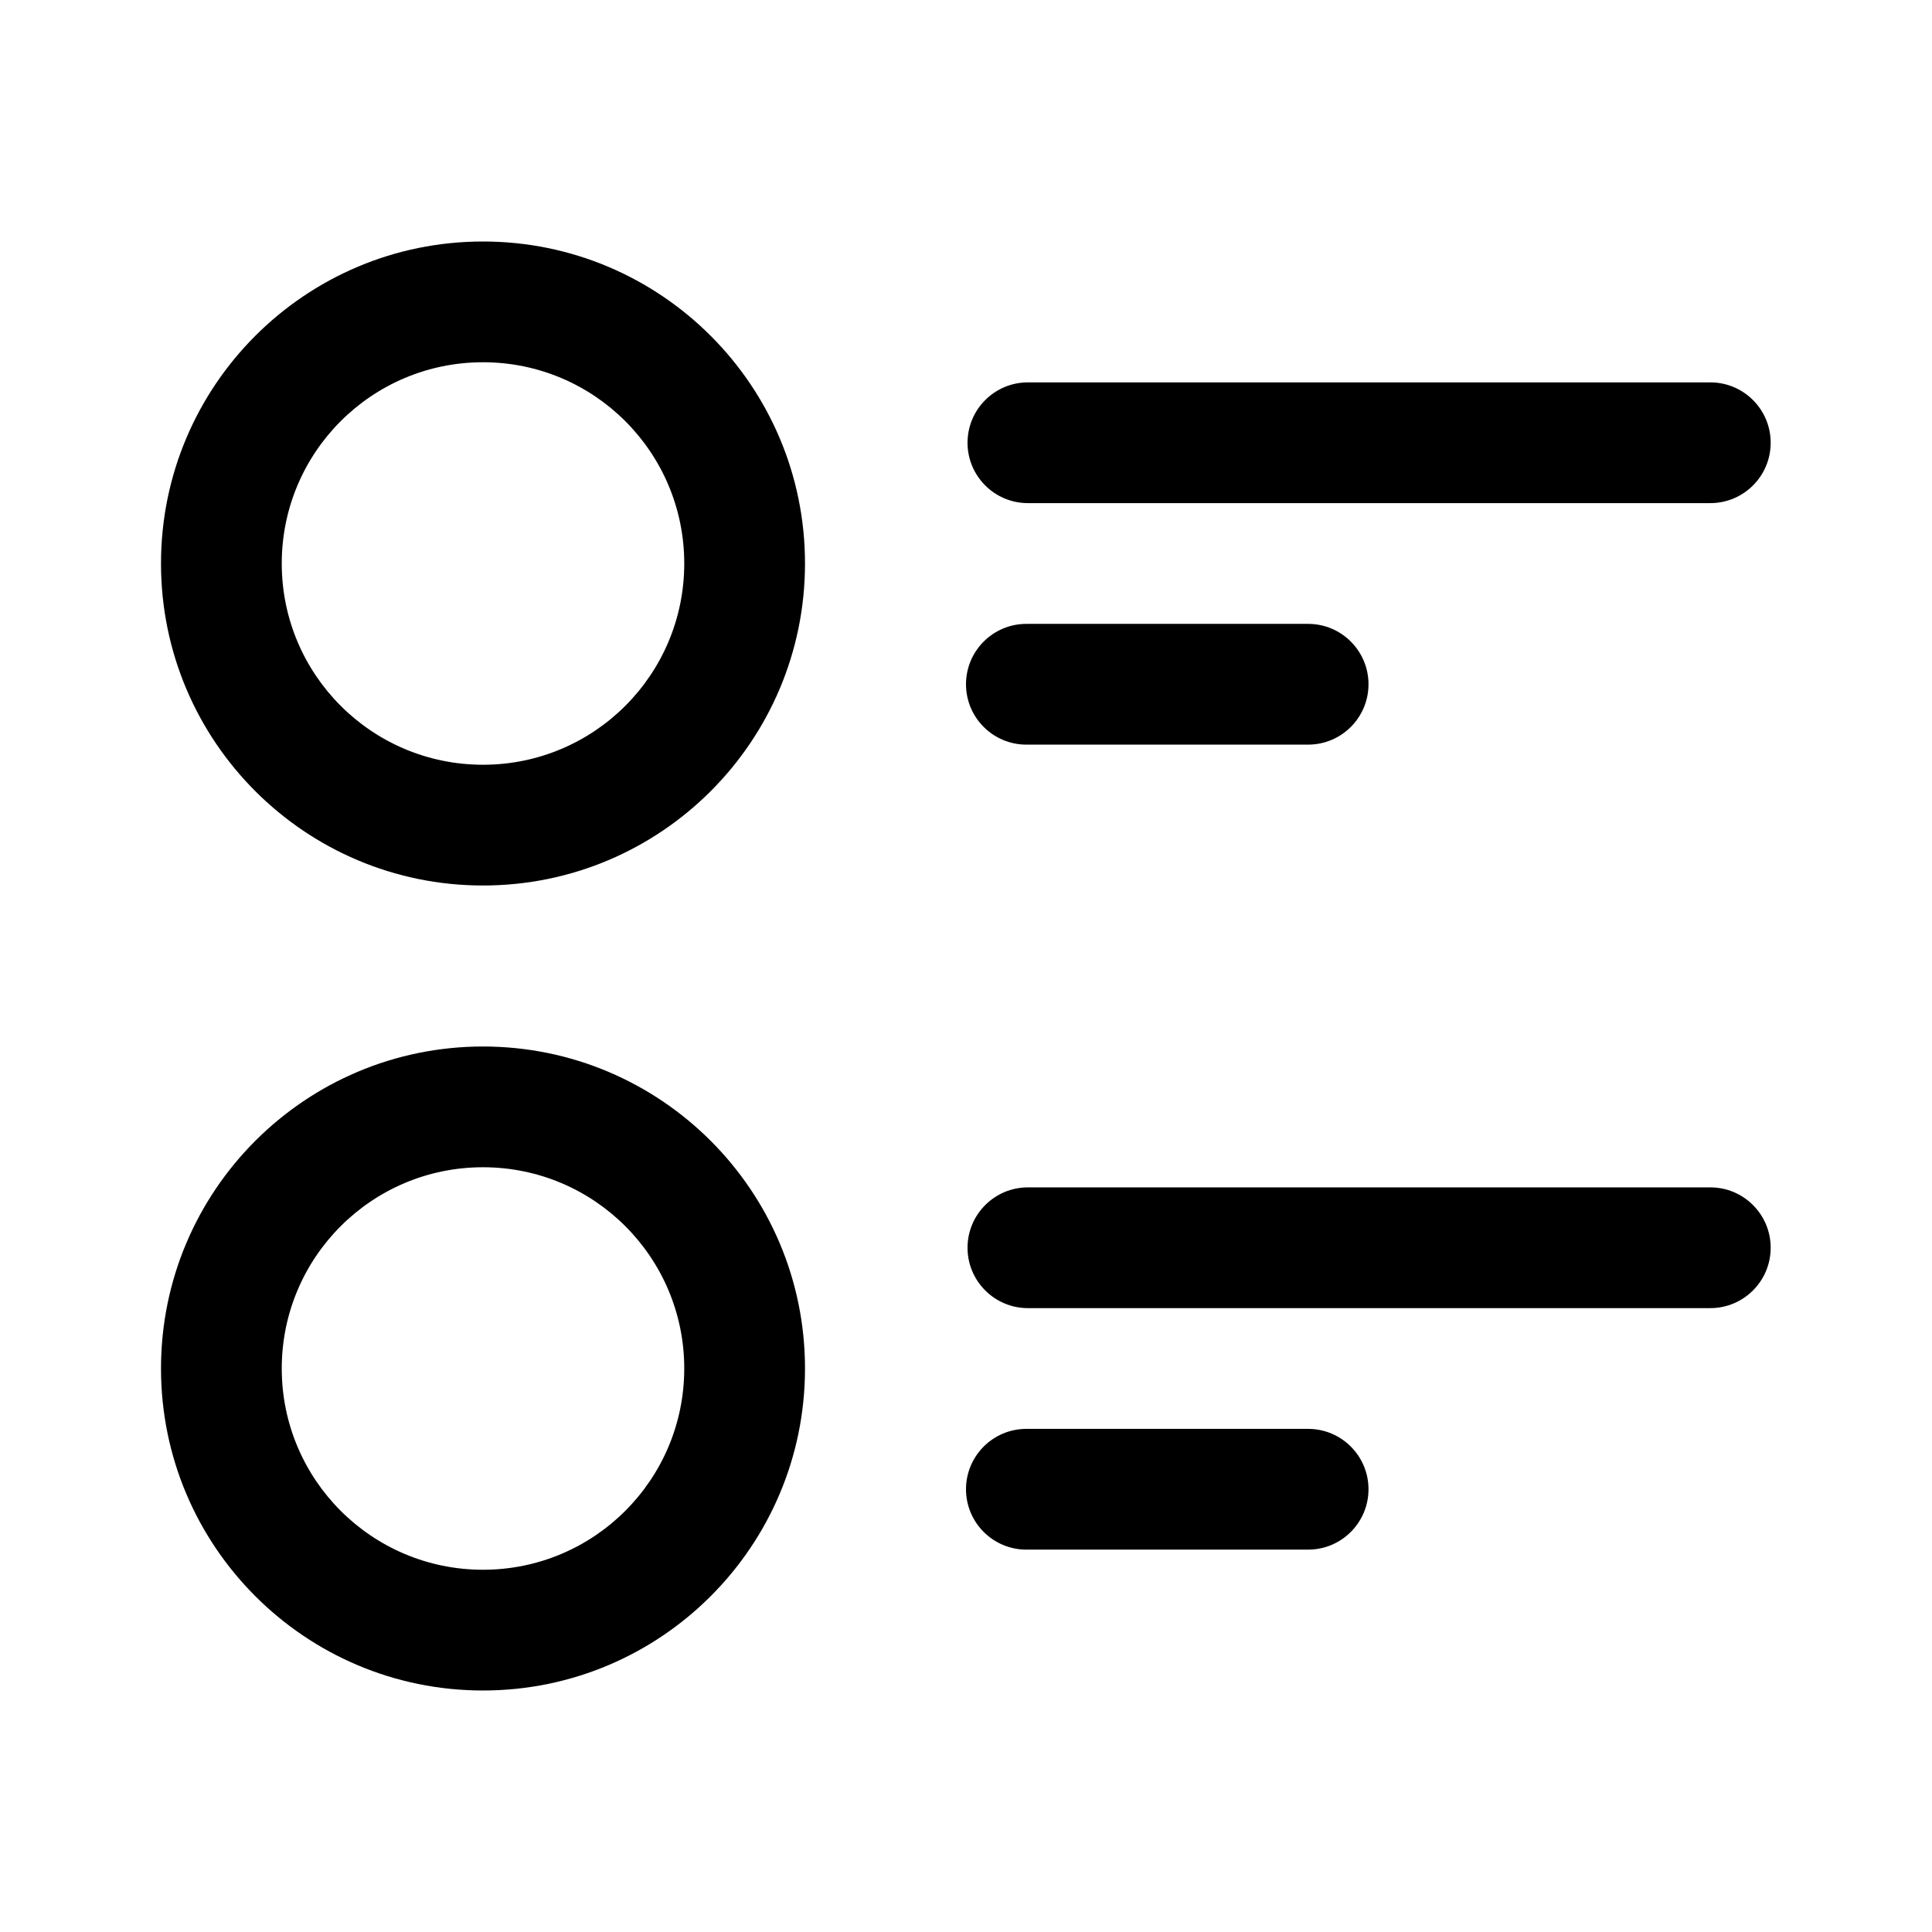
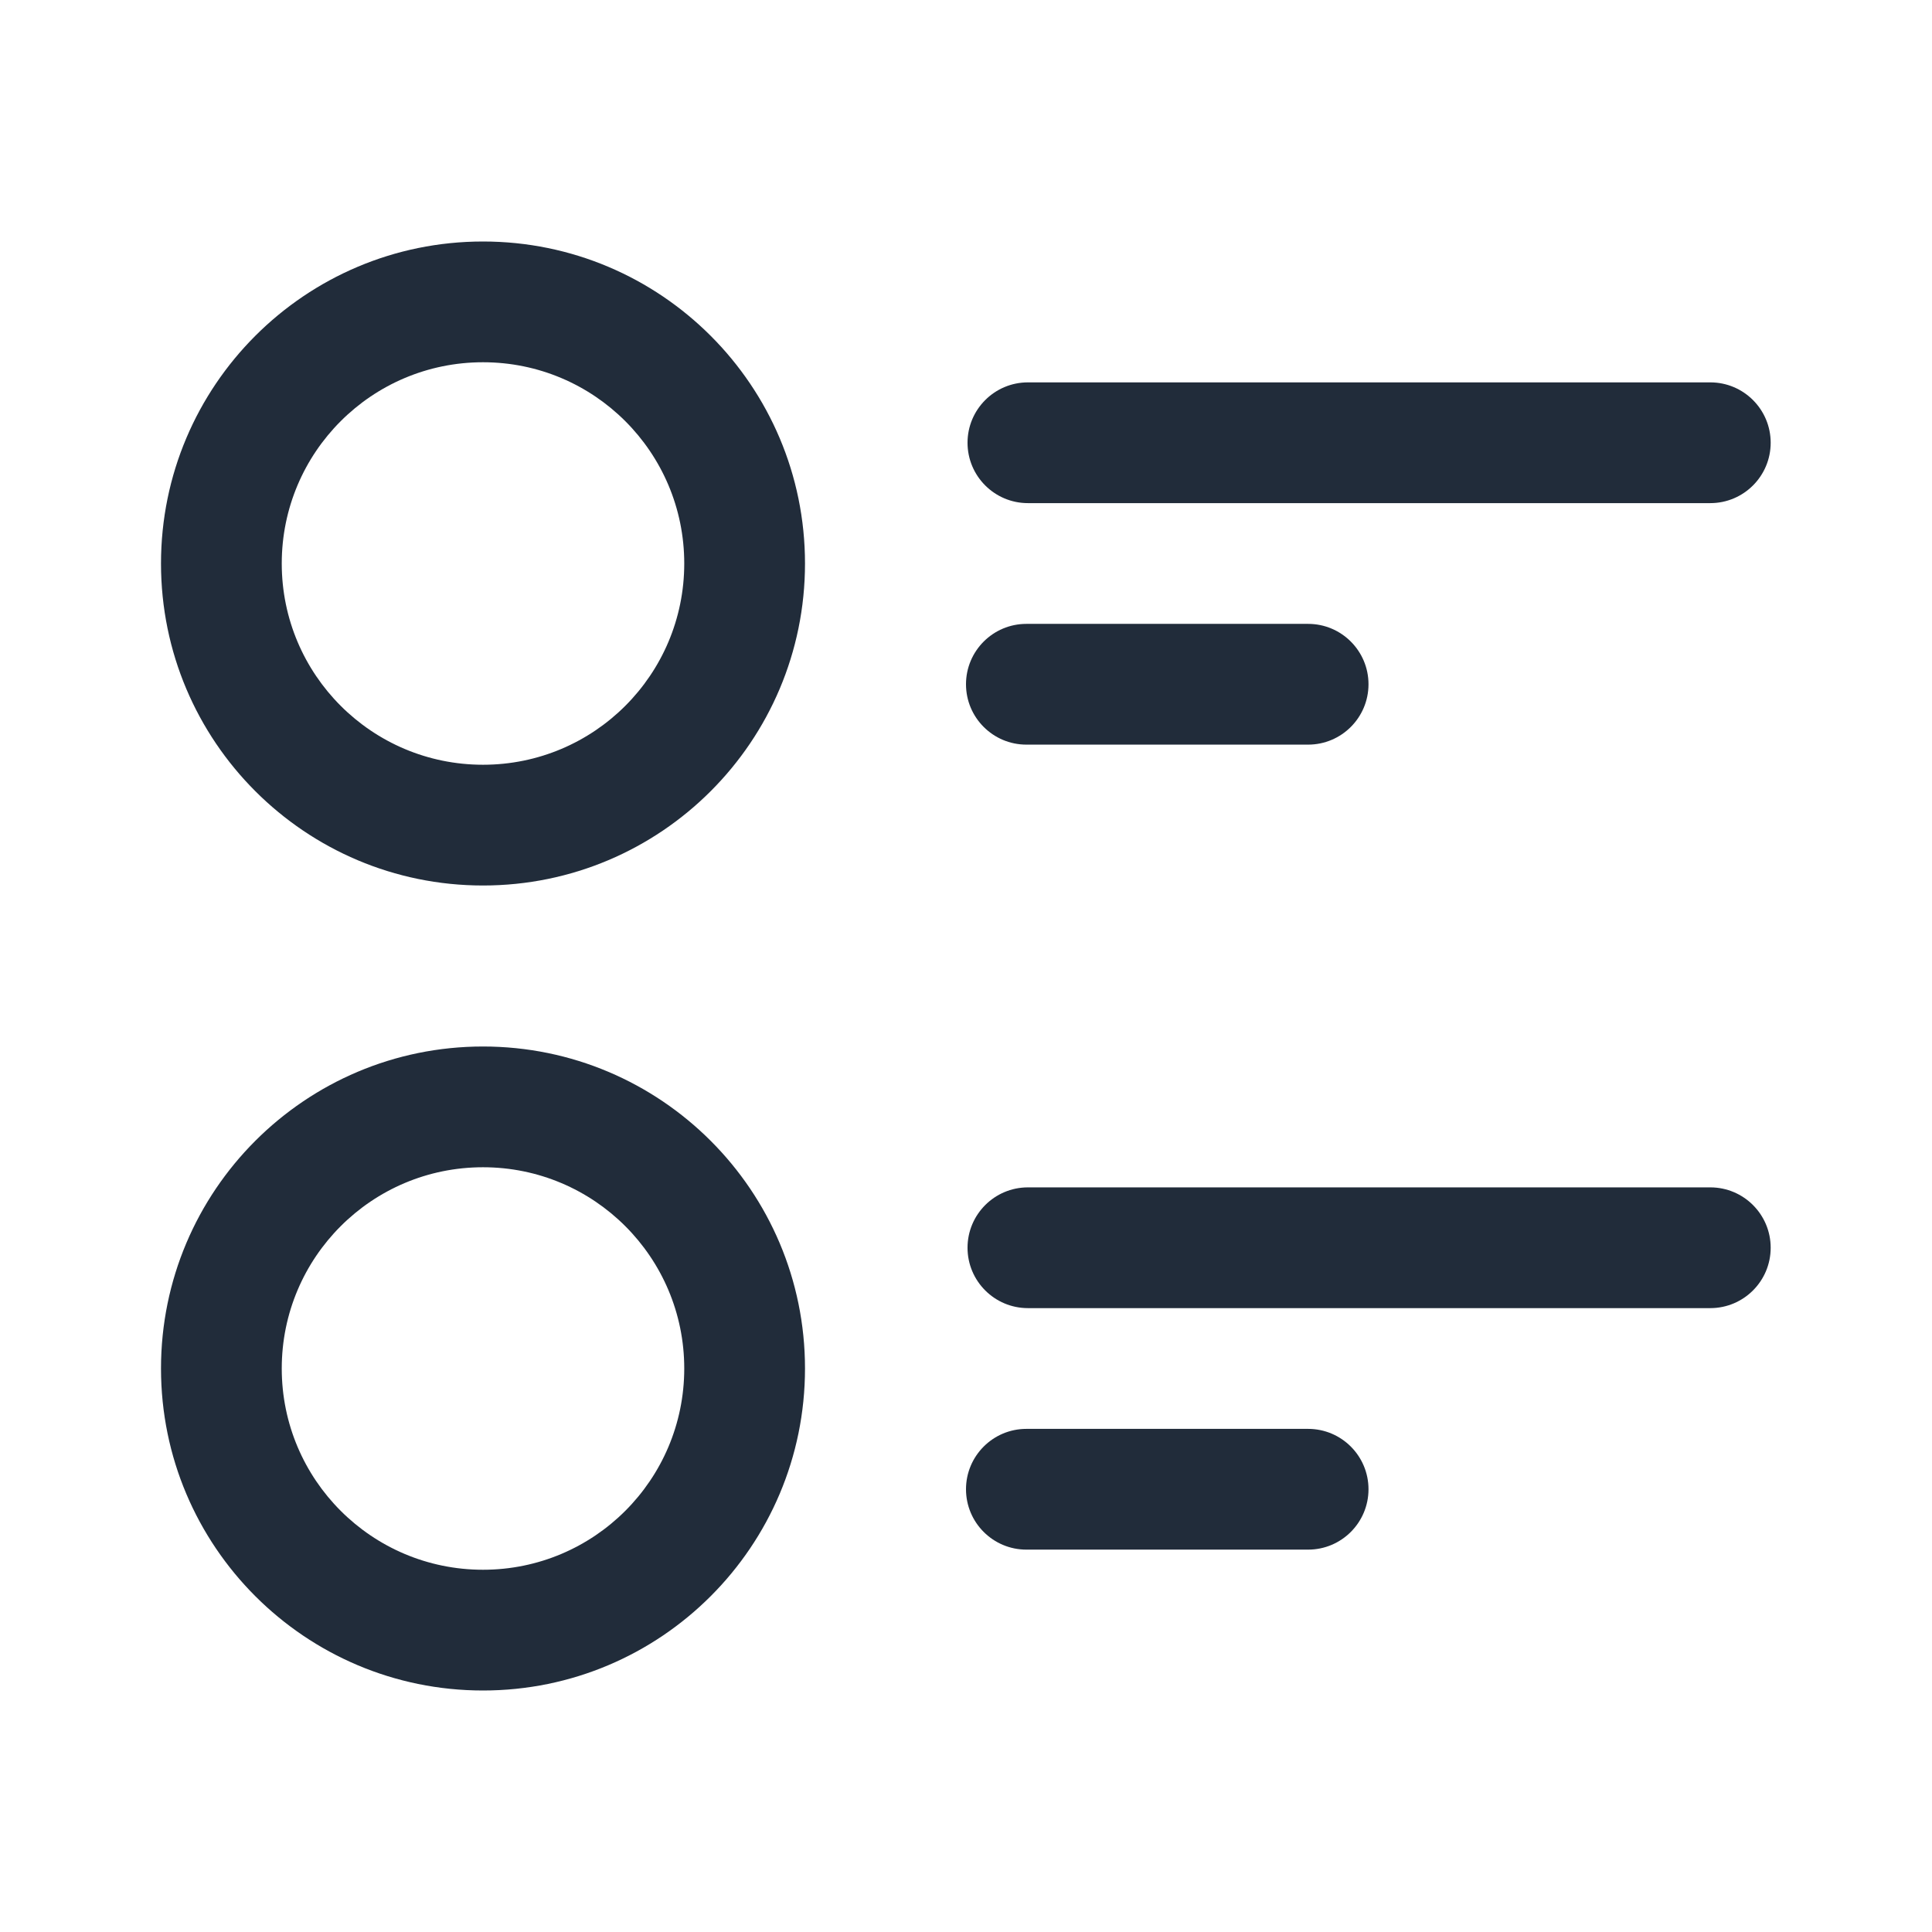
- <svg xmlns="http://www.w3.org/2000/svg" width="24" height="24" viewBox="0 0 24 24">
-   <path fill-rule="evenodd" clip-rule="evenodd" d="M10 7C10 9.209 8.209 11 6 11C3.791 11 2 9.209 2 7C2 4.791 3.791 3 6 3C8.209 3 10 4.791 10 7ZM8.5 7C8.5 8.381 7.381 9.5 6 9.5C4.619 9.5 3.5 8.381 3.5 7C3.5 5.619 4.619 4.5 6 4.5C7.381 4.5 8.5 5.619 8.5 7Z" />
-   <path d="M21.996 5.5C21.996 5.914 21.66 6.25 21.246 6.25H12.769C12.355 6.25 12.019 5.914 12.019 5.5C12.019 5.086 12.355 4.75 12.769 4.75H21.246C21.66 4.75 21.996 5.086 21.996 5.5Z" />
-   <path d="M16.25 9.25C16.664 9.25 17 8.914 17 8.5C17 8.086 16.664 7.75 16.25 7.75L12.75 7.75C12.336 7.75 12 8.086 12 8.5C12 8.914 12.336 9.25 12.75 9.25L16.25 9.25Z" />
-   <path fill-rule="evenodd" clip-rule="evenodd" d="M6 21C8.209 21 10 19.209 10 17C10 14.791 8.209 13 6 13C3.791 13 2 14.791 2 17C2 19.209 3.791 21 6 21ZM6 19.5C7.381 19.5 8.5 18.381 8.5 17C8.5 15.619 7.381 14.5 6 14.5C4.619 14.5 3.5 15.619 3.5 17C3.5 18.381 4.619 19.5 6 19.5Z" />
-   <path d="M21.246 16.25C21.66 16.25 21.996 15.914 21.996 15.5C21.996 15.086 21.66 14.75 21.246 14.75H12.769C12.355 14.75 12.019 15.086 12.019 15.5C12.019 15.914 12.355 16.25 12.769 16.25H21.246Z" />
-   <path d="M16.25 19.25C16.664 19.25 17 18.914 17 18.5C17 18.086 16.664 17.75 16.25 17.75H12.75C12.336 17.75 12 18.086 12 18.5C12 18.914 12.336 19.25 12.75 19.25H16.25Z" />
+ <svg xmlns="http://www.w3.org/2000/svg" width="24" height="24" viewBox="0 0 24 24" fill="none">
+   <g id="element_list-24px">
+     <g id="Union">
+       <path fill-rule="evenodd" clip-rule="evenodd" d="M10 7C10 9.209 8.209 11 6 11C3.791 11 2 9.209 2 7C2 4.791 3.791 3 6 3C8.209 3 10 4.791 10 7ZM8.5 7C8.5 8.381 7.381 9.5 6 9.5C4.619 9.5 3.5 8.381 3.5 7C3.5 5.619 4.619 4.5 6 4.5C7.381 4.5 8.5 5.619 8.5 7Z" fill="#212C3A" />
+       <path d="M21.996 5.5C21.996 5.914 21.66 6.25 21.246 6.25H12.769C12.355 6.25 12.019 5.914 12.019 5.5C12.019 5.086 12.355 4.75 12.769 4.75H21.246C21.66 4.75 21.996 5.086 21.996 5.5Z" fill="#212C3A" />
+       <path d="M16.25 9.25C16.664 9.25 17 8.914 17 8.5C17 8.086 16.664 7.75 16.25 7.75L12.75 7.75C12.336 7.75 12 8.086 12 8.5C12 8.914 12.336 9.25 12.75 9.25L16.25 9.25Z" fill="#212C3A" />
+       <path fill-rule="evenodd" clip-rule="evenodd" d="M6 21C8.209 21 10 19.209 10 17C10 14.791 8.209 13 6 13C3.791 13 2 14.791 2 17C2 19.209 3.791 21 6 21ZM6 19.5C7.381 19.5 8.5 18.381 8.5 17C8.5 15.619 7.381 14.5 6 14.5C4.619 14.5 3.5 15.619 3.5 17C3.5 18.381 4.619 19.5 6 19.5Z" fill="#212C3A" />
+       <path d="M21.246 16.25C21.66 16.25 21.996 15.914 21.996 15.5C21.996 15.086 21.66 14.75 21.246 14.75H12.769C12.355 14.75 12.019 15.086 12.019 15.5C12.019 15.914 12.355 16.25 12.769 16.25H21.246Z" fill="#212C3A" />
+       <path d="M16.25 19.25C16.664 19.25 17 18.914 17 18.5C17 18.086 16.664 17.75 16.25 17.75H12.75C12.336 17.75 12 18.086 12 18.5C12 18.914 12.336 19.25 12.75 19.25H16.25Z" fill="#212C3A" />
+     </g>
+   </g>
</svg>
